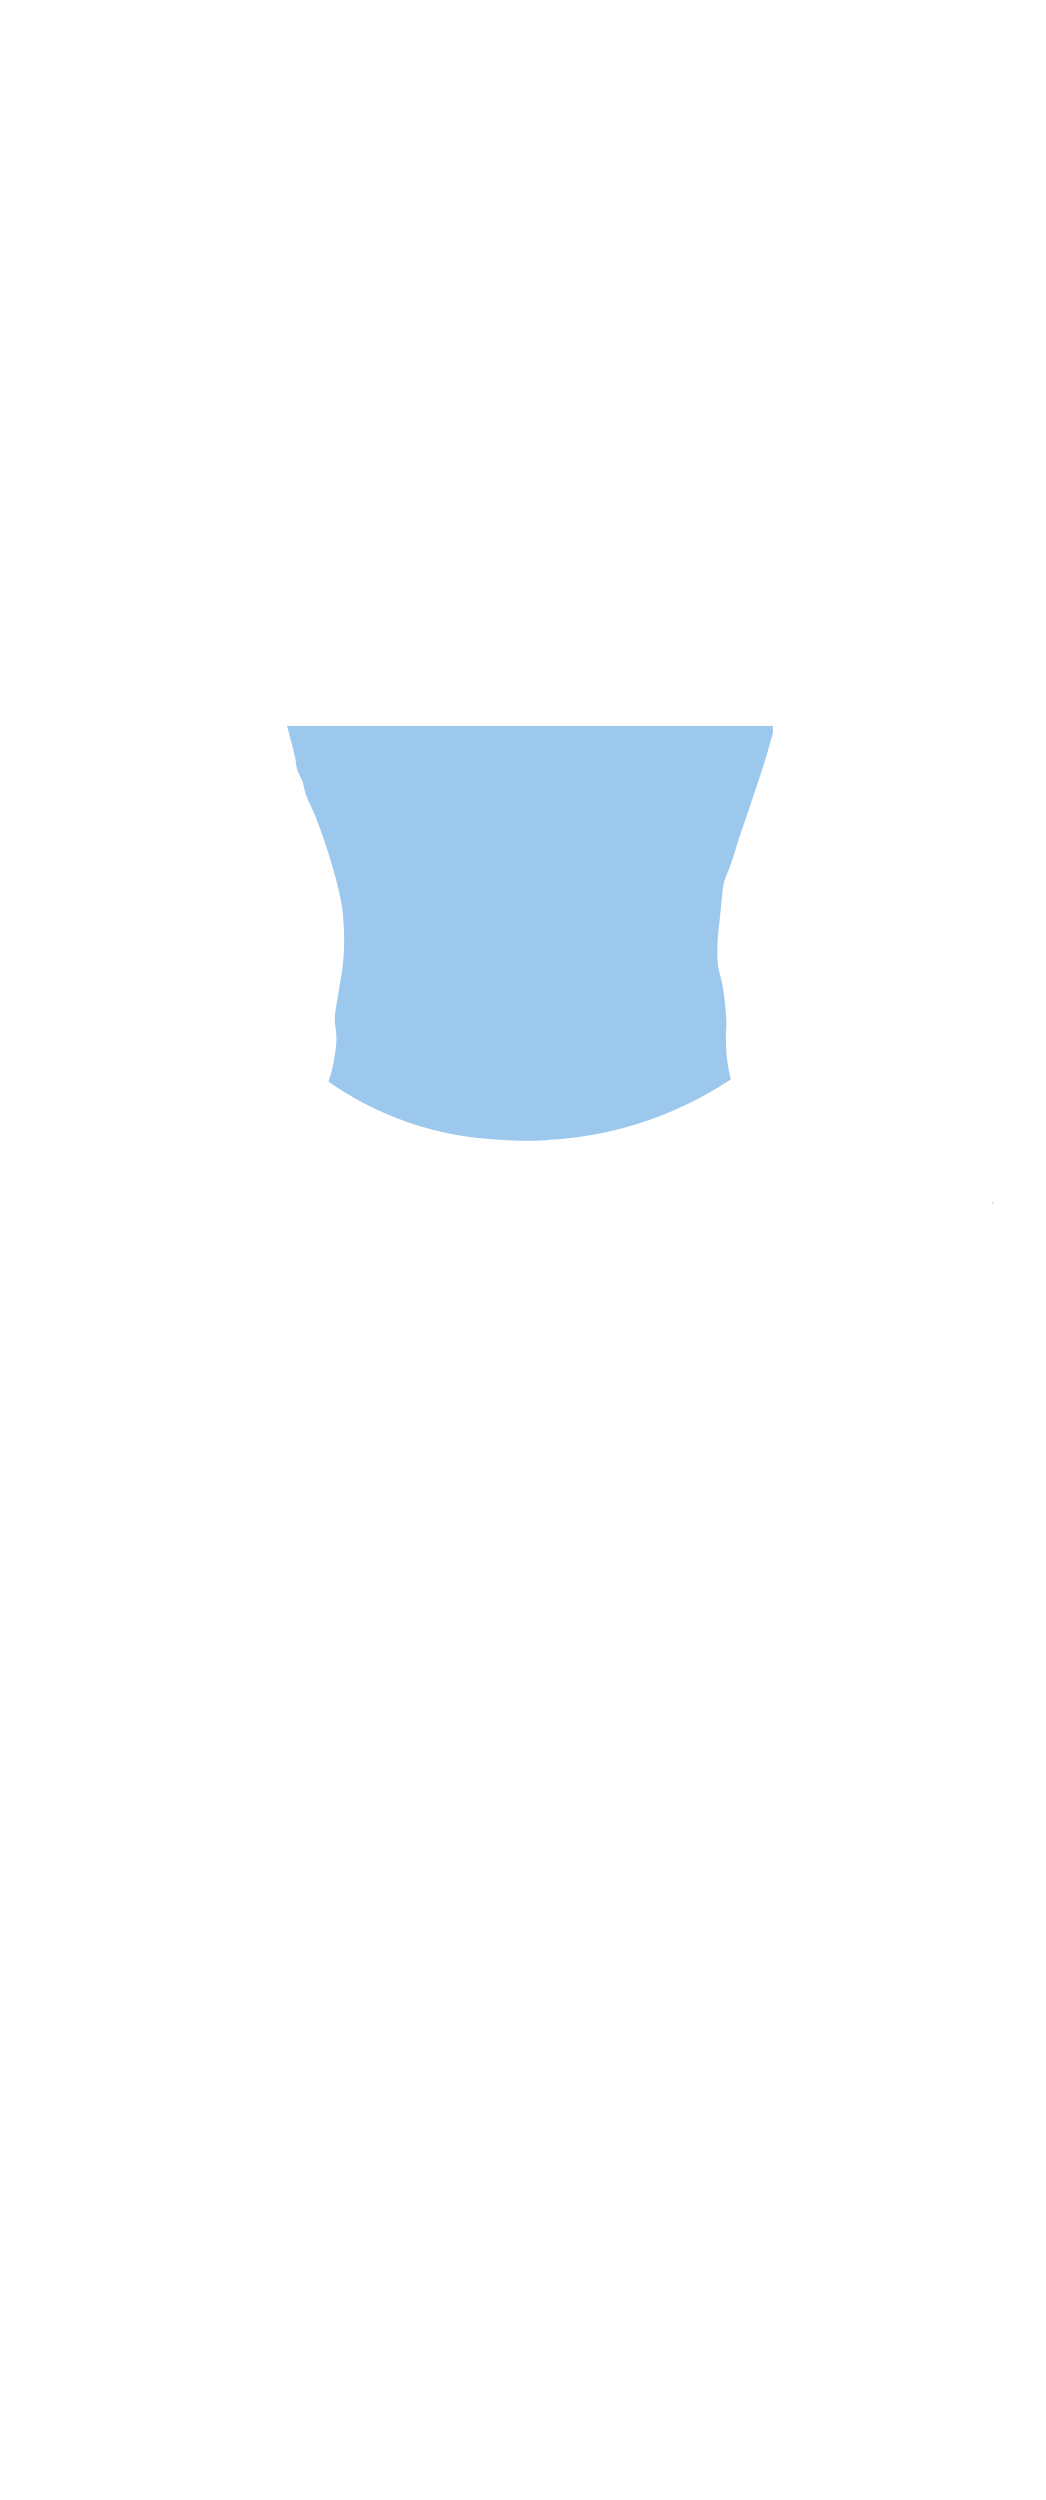
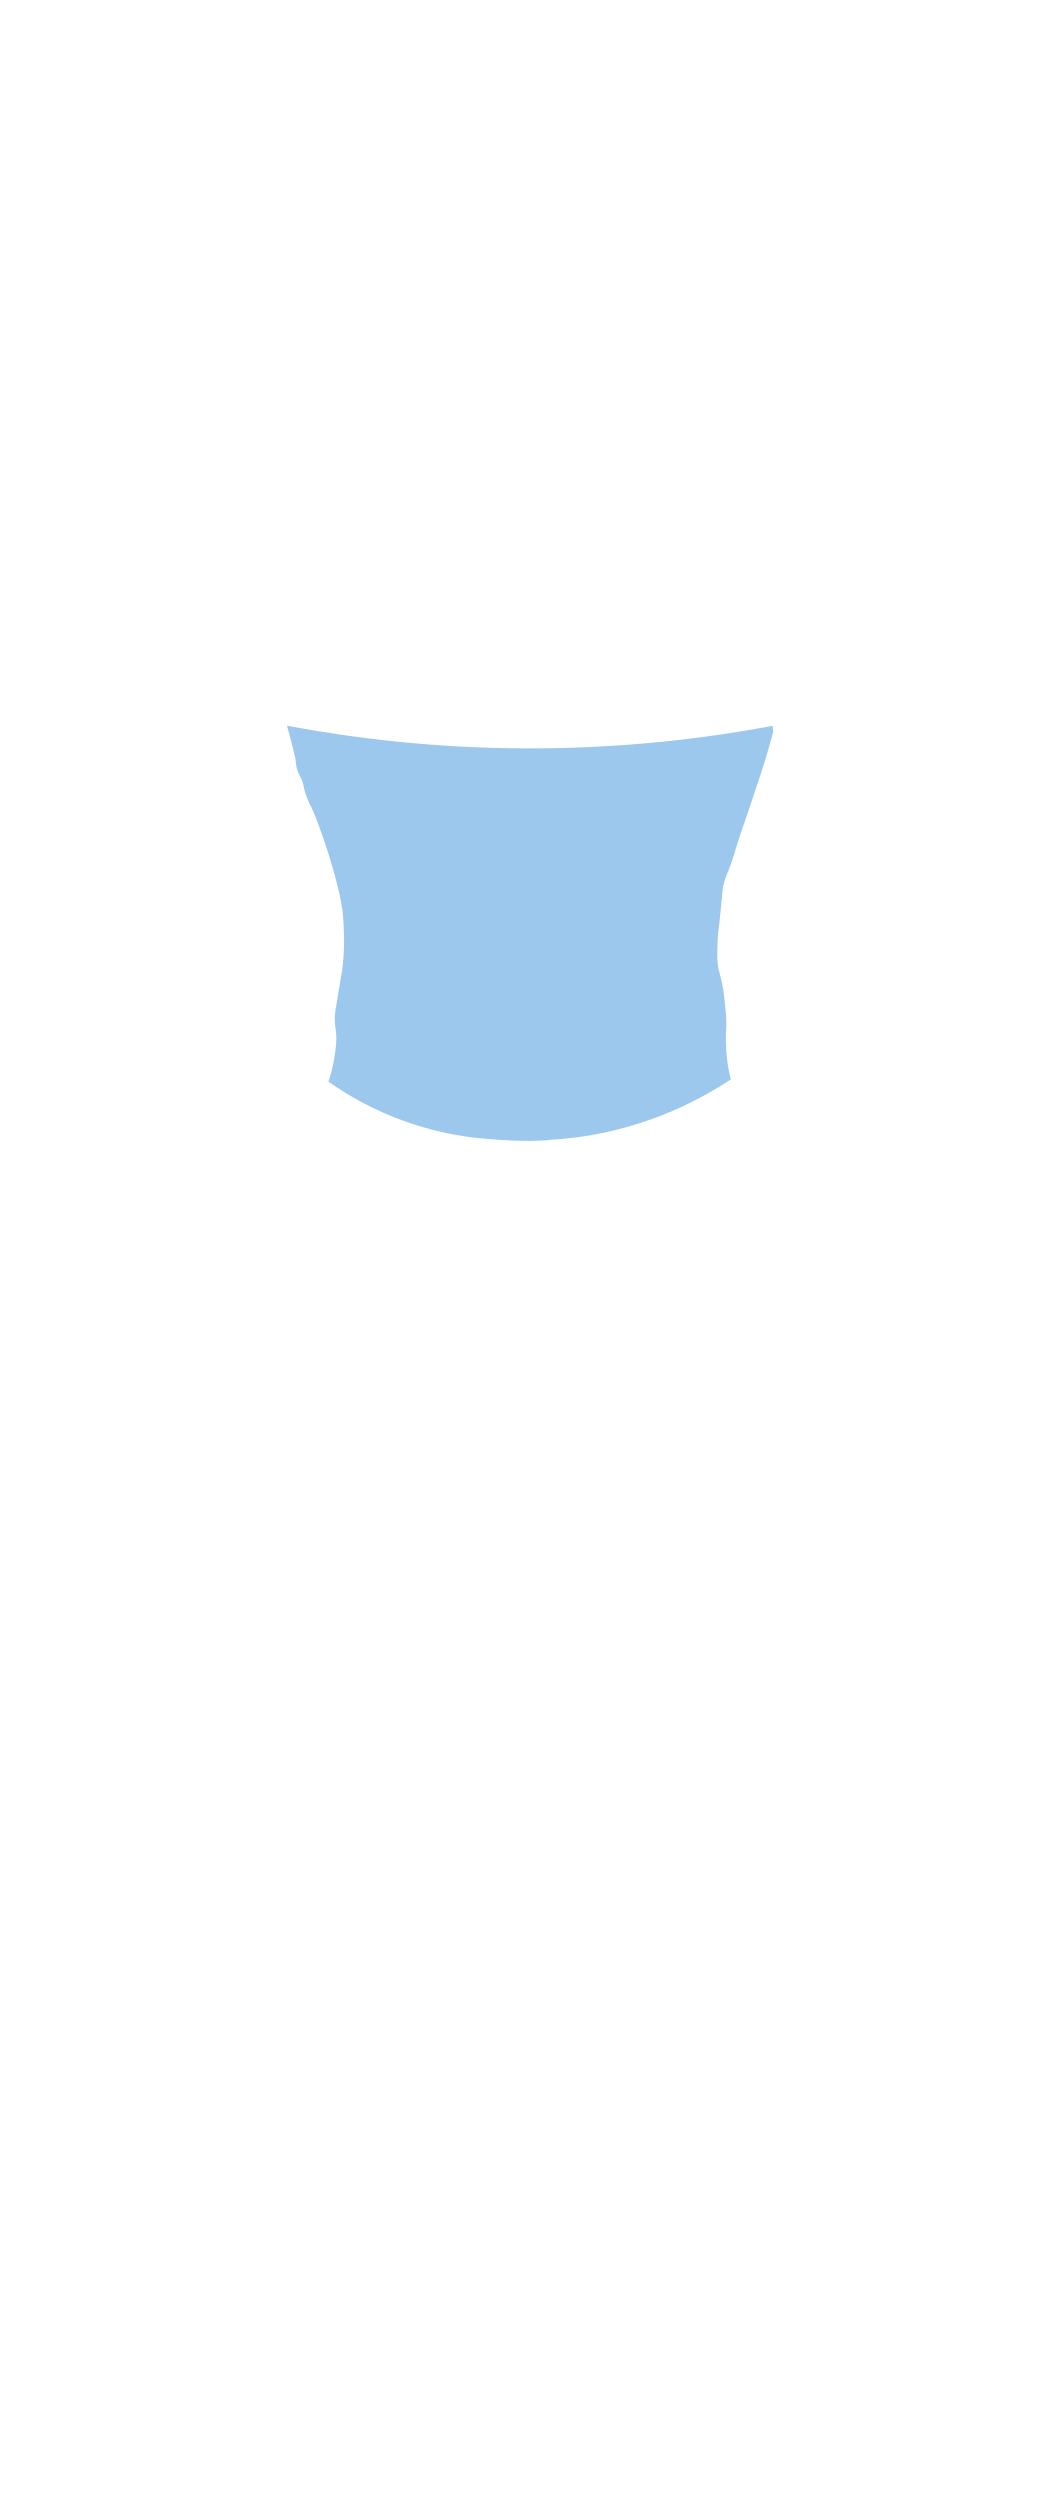
- <svg xmlns="http://www.w3.org/2000/svg" id="_Слой_1" version="1.1" viewBox="0 0 2300 5500">
+ <svg xmlns="http://www.w3.org/2000/svg" id="_Слой_1" viewBox="0 0 2300 5500">
  <defs>
-     <style>
-       .st0 {
-         fill: #9bc8ec;
-         stroke: #9bc8ec;
-         stroke-miterlimit: 10;
-         stroke-width: 4px;
-       }
-     </style>
+     <style>.cls-1{fill:#9bc8ec;stroke:#9bc8ec;stroke-miterlimit:10;stroke-width:4px;}</style>
  </defs>
-   <path class="st0" d="M2183.7,2647s0,0,0,.1c.1,0,.2-.1.3-.1h-.4Z" />
-   <path class="st0" d="M1698.3,1599.1H634.1c13.8,51,18.4,70.8,18.6,75.4,0,.3,0,2.6.5,5.7.3,2.8.9,6.3,2,10.3,2.7,10.2,6,13.7,10.1,22.9,5.9,13.2,3.5,15.8,9.2,33,4,12.3,8.4,20.4,11,25.6,13.8,27.8,29.3,75,38.8,104.1,0,0,25.2,78.9,31,124.7.5,3.8.8,7.2,1.1,10.5,2.1,23.9,2.6,42.6,2.7,50.9,0,13.8.2,38.8-4.1,71.2-.7,5.3-.6,3.9-5.8,34.8-7,41.7-10.5,62.6-10.6,68.6-.5,27.4,5.5,32,2.9,61.8-1,12.1-3.2,25.3-3.9,29-3.3,19.8-6.8,32.4-7.7,35.7-1.8,6.4-3.5,11.7-4.8,15.4,39.5,27.8,96.4,61.6,170.1,87.5,78.1,27.4,147.3,36.2,197.1,38.6v.3c6.8.5,15.9,1.1,26.6,1.6,9.8.5,25.7,1.1,46.2,1,10.4,0,23.3-.3,38.4-1.2v-.6c38.6-1.9,81.9-6.9,128.5-16.9,119-25.7,211.1-74.2,273.5-115.1-2.6-10.6-5.6-24.7-7.7-41.5-.8-6-2.7-22.5-2.9-44.4-.2-23.4,1.8-23.6,1-44.4-.5-12.1-1.5-22.2-3.1-36.7-1.2-11.2-2.1-19.9-3.7-29.9-3.3-20.9-6.9-30.2-9.7-42.5-4.1-18.3-3.6-33.3-2.7-63.2.7-21.5,1.9-17.5,7.5-76.8,3.5-36.8,3.5-43.1,7.7-57,4.3-14.1,7.6-18.3,16-42.4,5.4-15.5,6.2-19.9,12.1-39.2,7.2-23.6,7.3-21.2,25-73.8.6-1.8.1-.4,17.4-52.1,3.2-9.7,6.4-19.3,9.7-29,6.4-19.2,15.4-48.3,26.7-90.4,0-3.9-.2-7.8-.5-11.5h0Z" />
+   <path class="cls-1" d="M1698.27,1599.14c-146.53,27.41-326.68,49.39-532.83,49.33-205.5-.05-385.13-21.99-531.33-49.33,13.83,50.99,18.45,70.76,18.59,75.42.01.33.1,2.63.46,5.74.33,2.8.9,6.34,1.96,10.34,2.7,10.25,5.96,13.67,10.07,22.9,5.88,13.2,3.51,15.82,9.16,32.97,4.04,12.28,8.38,20.41,10.99,25.64,13.83,27.76,29.27,75.01,38.78,104.09,0,0,25.15,78.94,31.03,124.74.48,3.76.82,7.15,1.11,10.52,2.06,23.87,2.62,42.59,2.68,50.89.1,13.76.19,38.8-4.08,71.19-.7,5.27-.6,3.9-5.79,34.76-7.01,41.68-10.52,62.64-10.62,68.55-.49,27.41,5.48,32.04,2.9,61.79-1.05,12.11-3.25,25.31-3.86,28.96-3.3,19.8-6.77,32.36-7.72,35.72-1.8,6.4-3.53,11.69-4.83,15.45,39.51,27.75,96.42,61.63,170.09,87.5,78.06,27.41,147.35,36.16,197.14,38.62v.33c6.81.46,15.86,1.14,26.59,1.6,9.83.46,25.69,1.14,46.25,1.03,10.39,0,23.35-.34,38.43-1.25v-.61c38.62-1.93,81.9-6.87,128.48-16.93,118.96-25.68,211.06-74.24,273.53-115.11-2.61-10.55-5.6-24.66-7.72-41.51-.75-5.99-2.68-22.5-2.9-44.41-.23-23.37,1.77-23.58.97-44.41-.47-12.05-1.53-22.16-3.06-36.7-1.18-11.25-2.09-19.89-3.7-29.92-3.34-20.86-6.91-30.22-9.65-42.48-4.09-18.28-3.63-33.26-2.69-63.21.67-21.54,1.87-17.49,7.52-76.78,3.51-36.85,3.49-43.13,7.72-56.96,4.31-14.08,7.6-18.29,15.99-42.44,5.37-15.46,6.16-19.86,12.07-39.18,7.23-23.63,7.34-21.2,25.04-73.82.61-1.8.13-.39,17.38-52.13,3.22-9.65,6.45-19.3,9.65-28.96,6.38-19.25,15.45-48.34,26.72-90.42-.06-3.94-.24-7.75-.49-11.5l-.03-.02Z" />
</svg>
